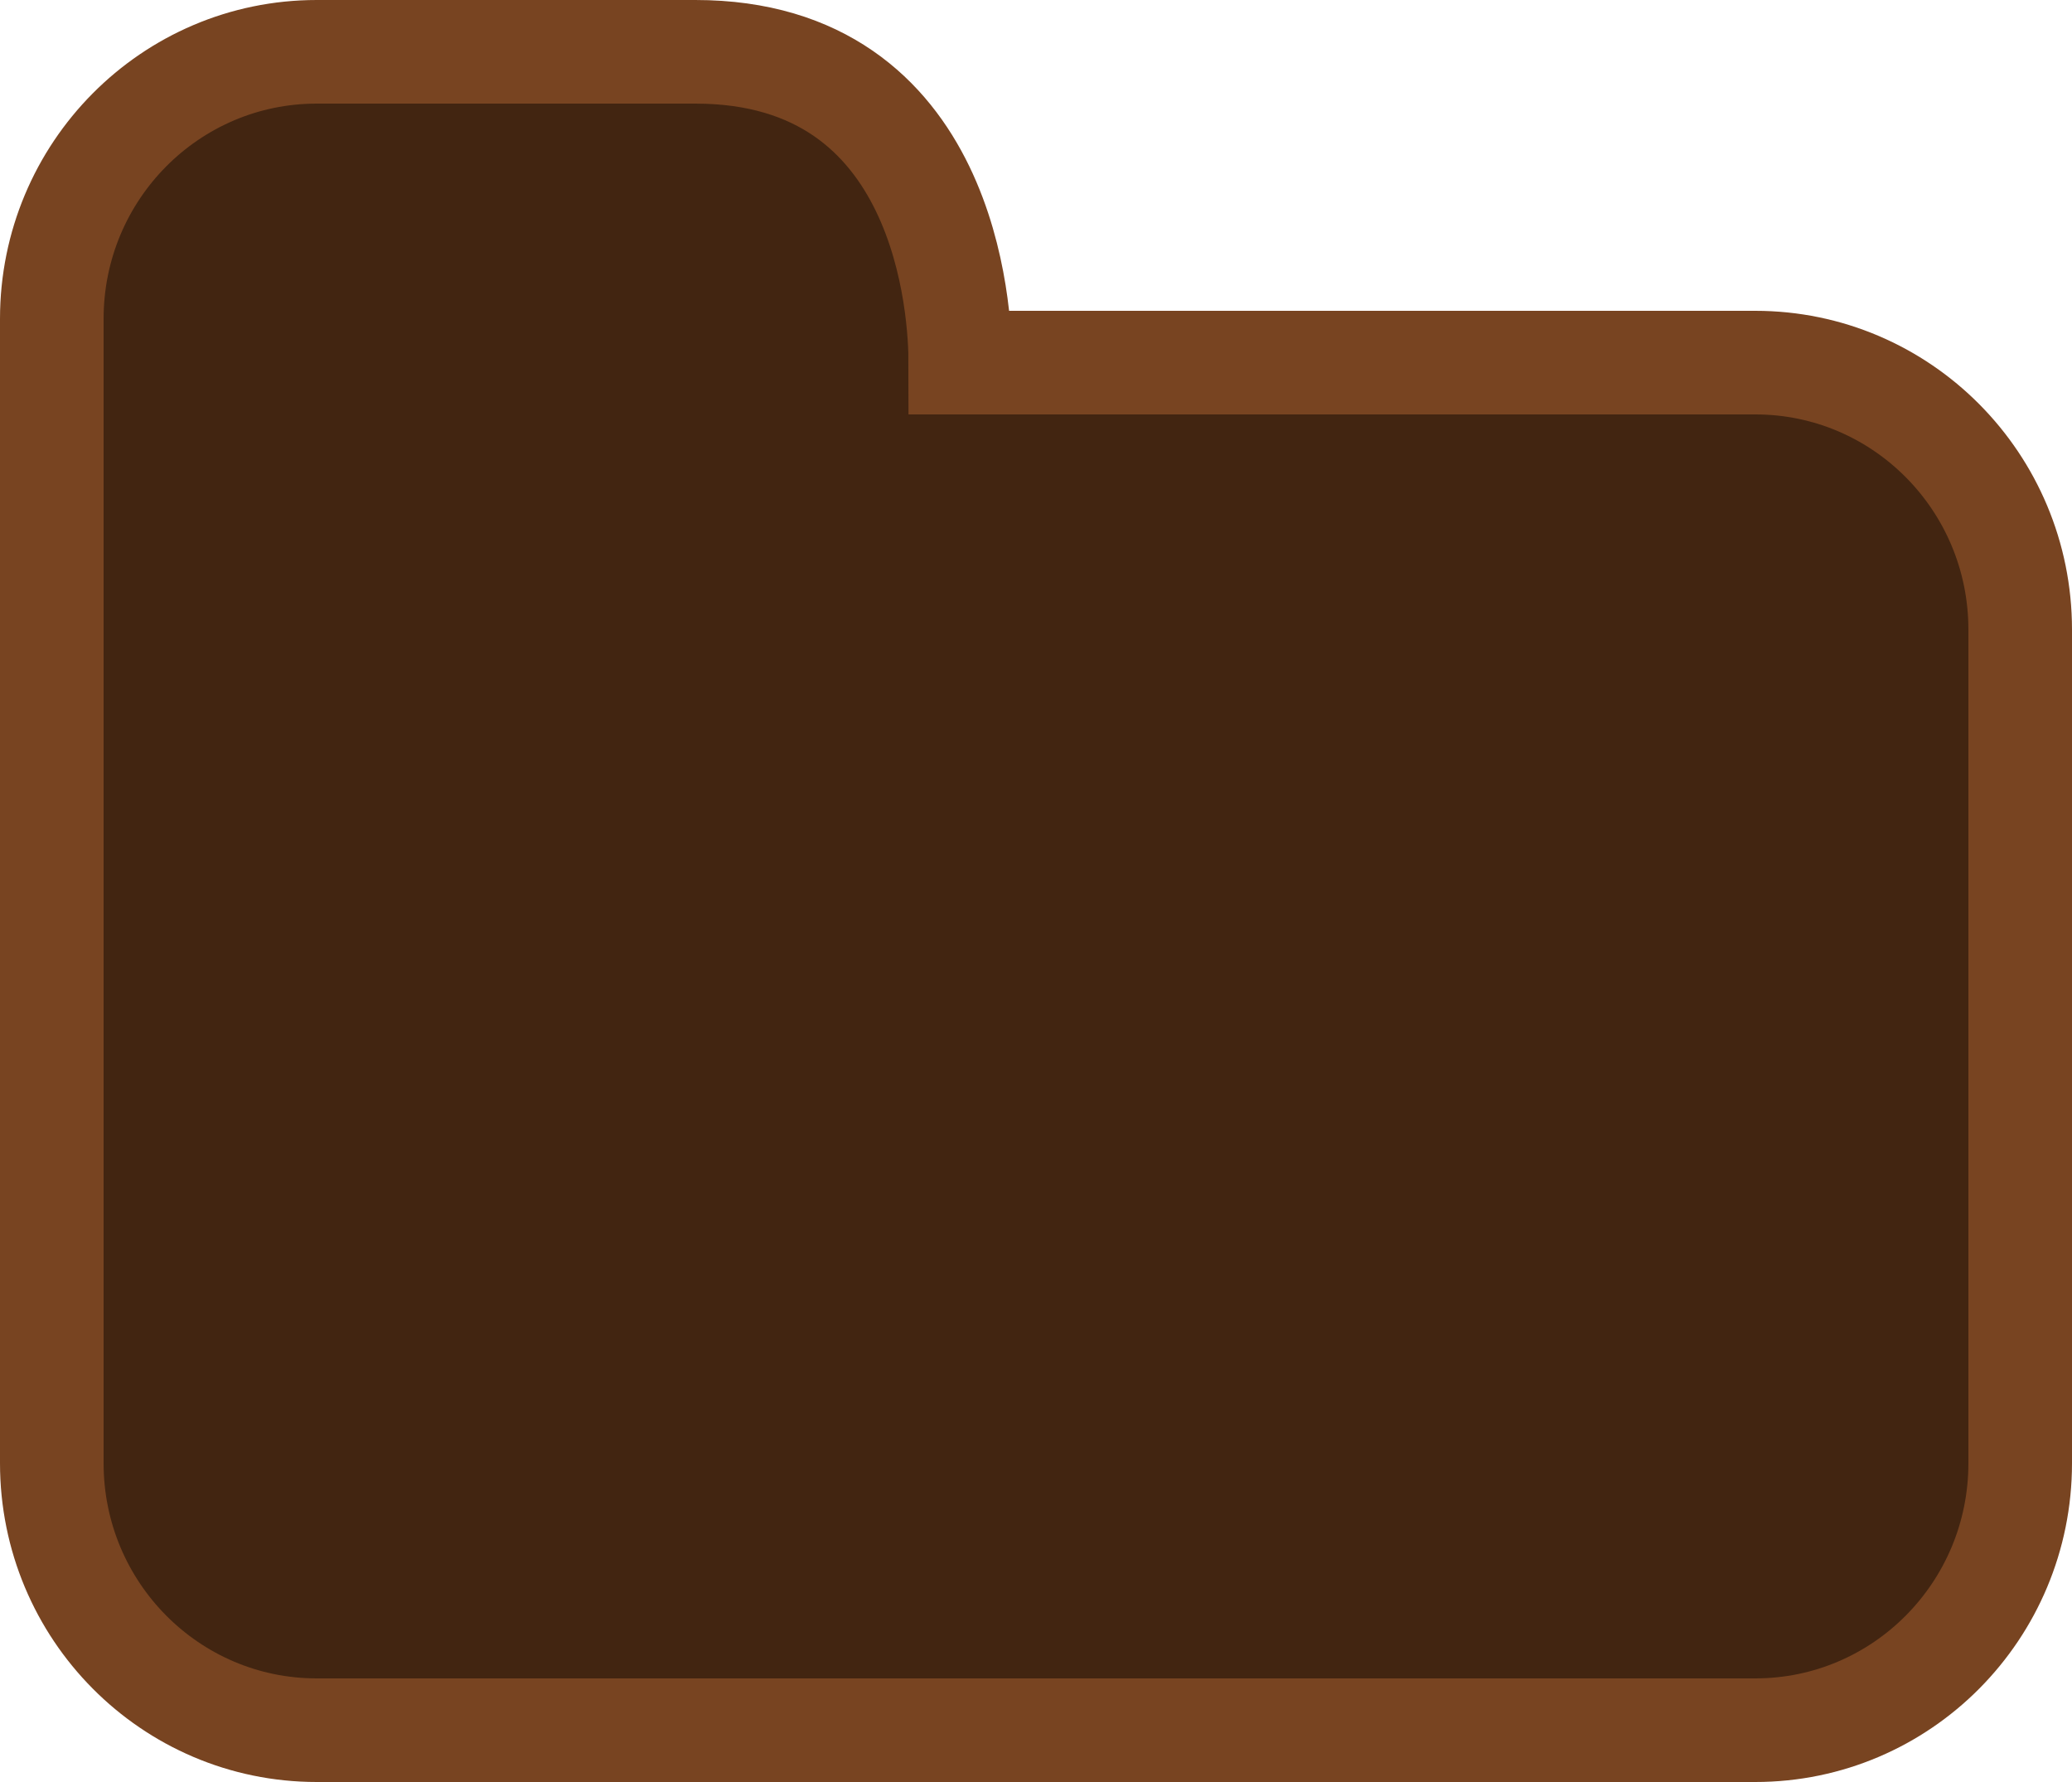
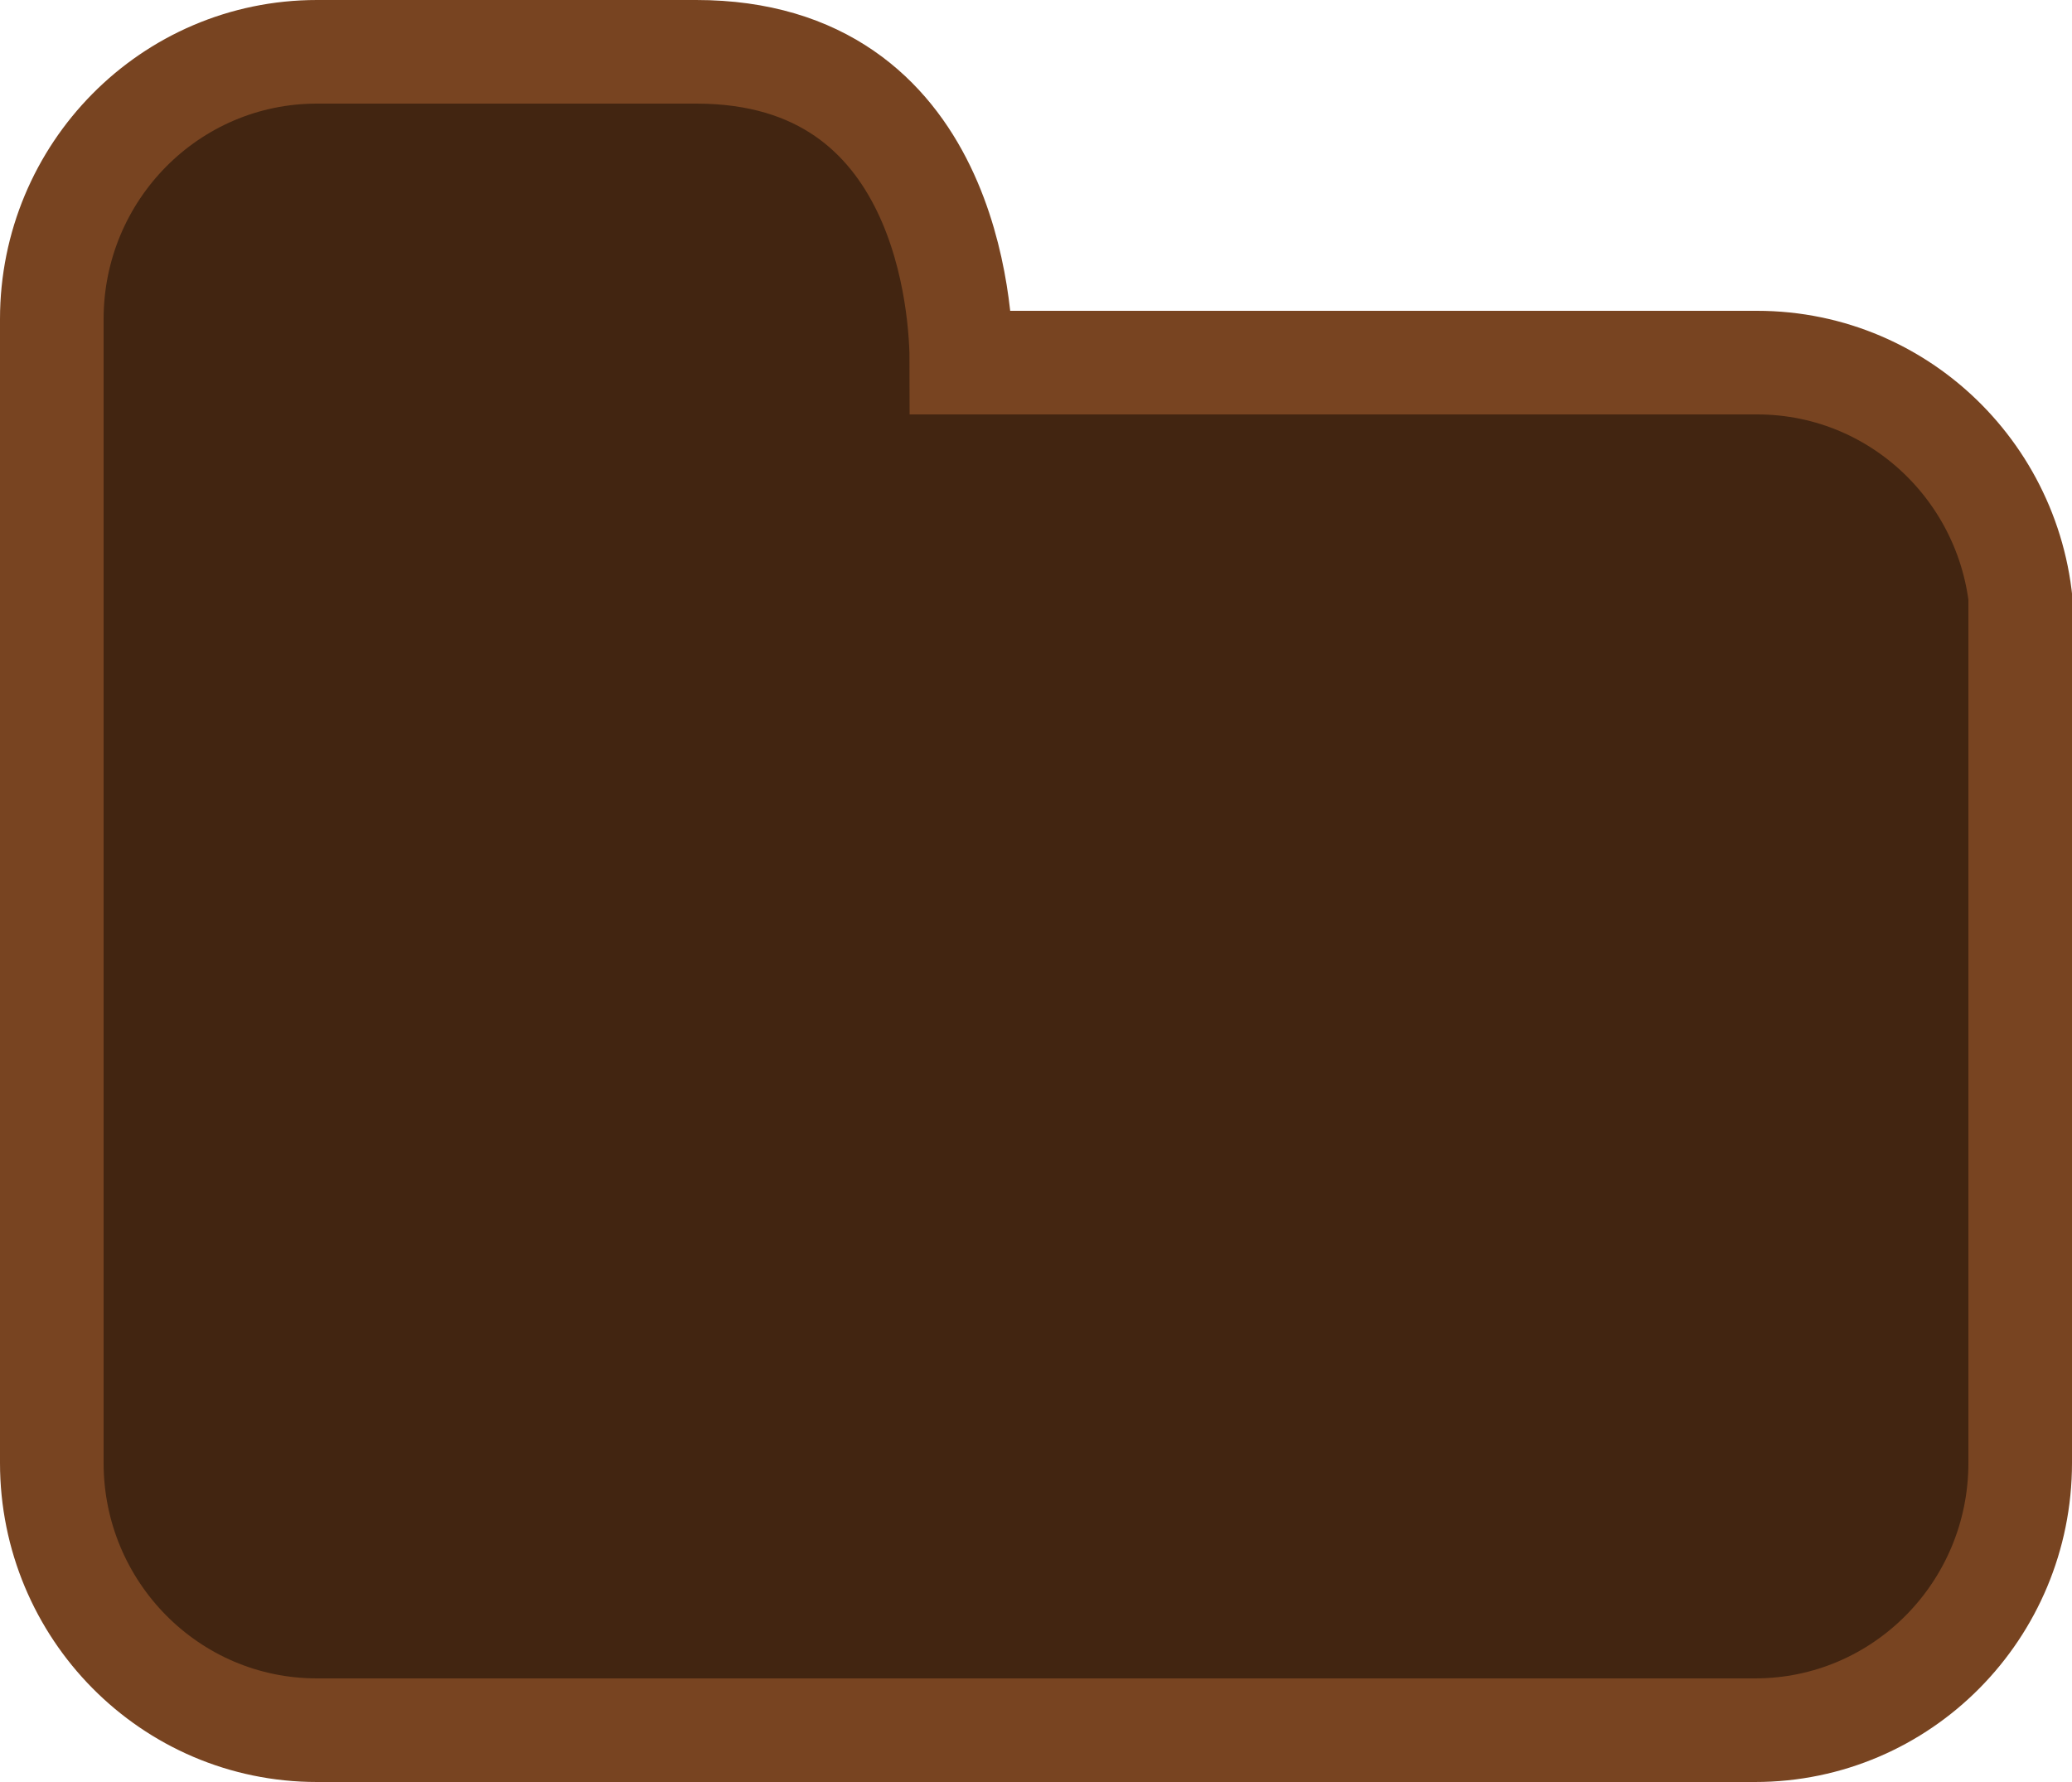
- <svg xmlns="http://www.w3.org/2000/svg" version="1.1" viewBox="0 0 100 86">
-   <path style="fill:#422511;stroke:#784421;stroke-width:5" d="M 97.5,30.387 V 70.614 C 97.5,77.735 91.776,83.5 84.712,83.5 H 15.288 C 8.224,83.5 2.5,77.735 2.5,70.614 V 15.387 C 2.5,8.266 8.224,2.5 15.288,2.5 h 18.27 c 12.201,0 12.788,12.62 12.788,15 h 38.366 c 7.064,0 12.788,5.766 12.788,12.887 z" />
+ <svg xmlns="http://www.w3.org/2000/svg" version="1.0" viewBox="0 0 100 86">
+   <path style="fill:#422511;stroke:#784421;stroke-width:5" d="M 97.5 30.4 V 70.6 C 97.5 77.7 91.8 83.5 84.7 83.5 H 15.3 C 8.2 83.5 2.5 77.7 2.5 70.6 V 15.4 C 2.5 8.3 8.2 2.5 15.3 2.5 h 18.3 c 12.2 0 12.8 12.6 12.8 15 h 38.4 c 7.1 0 12.8 5.8 12.8 12.9 z" />
</svg>
